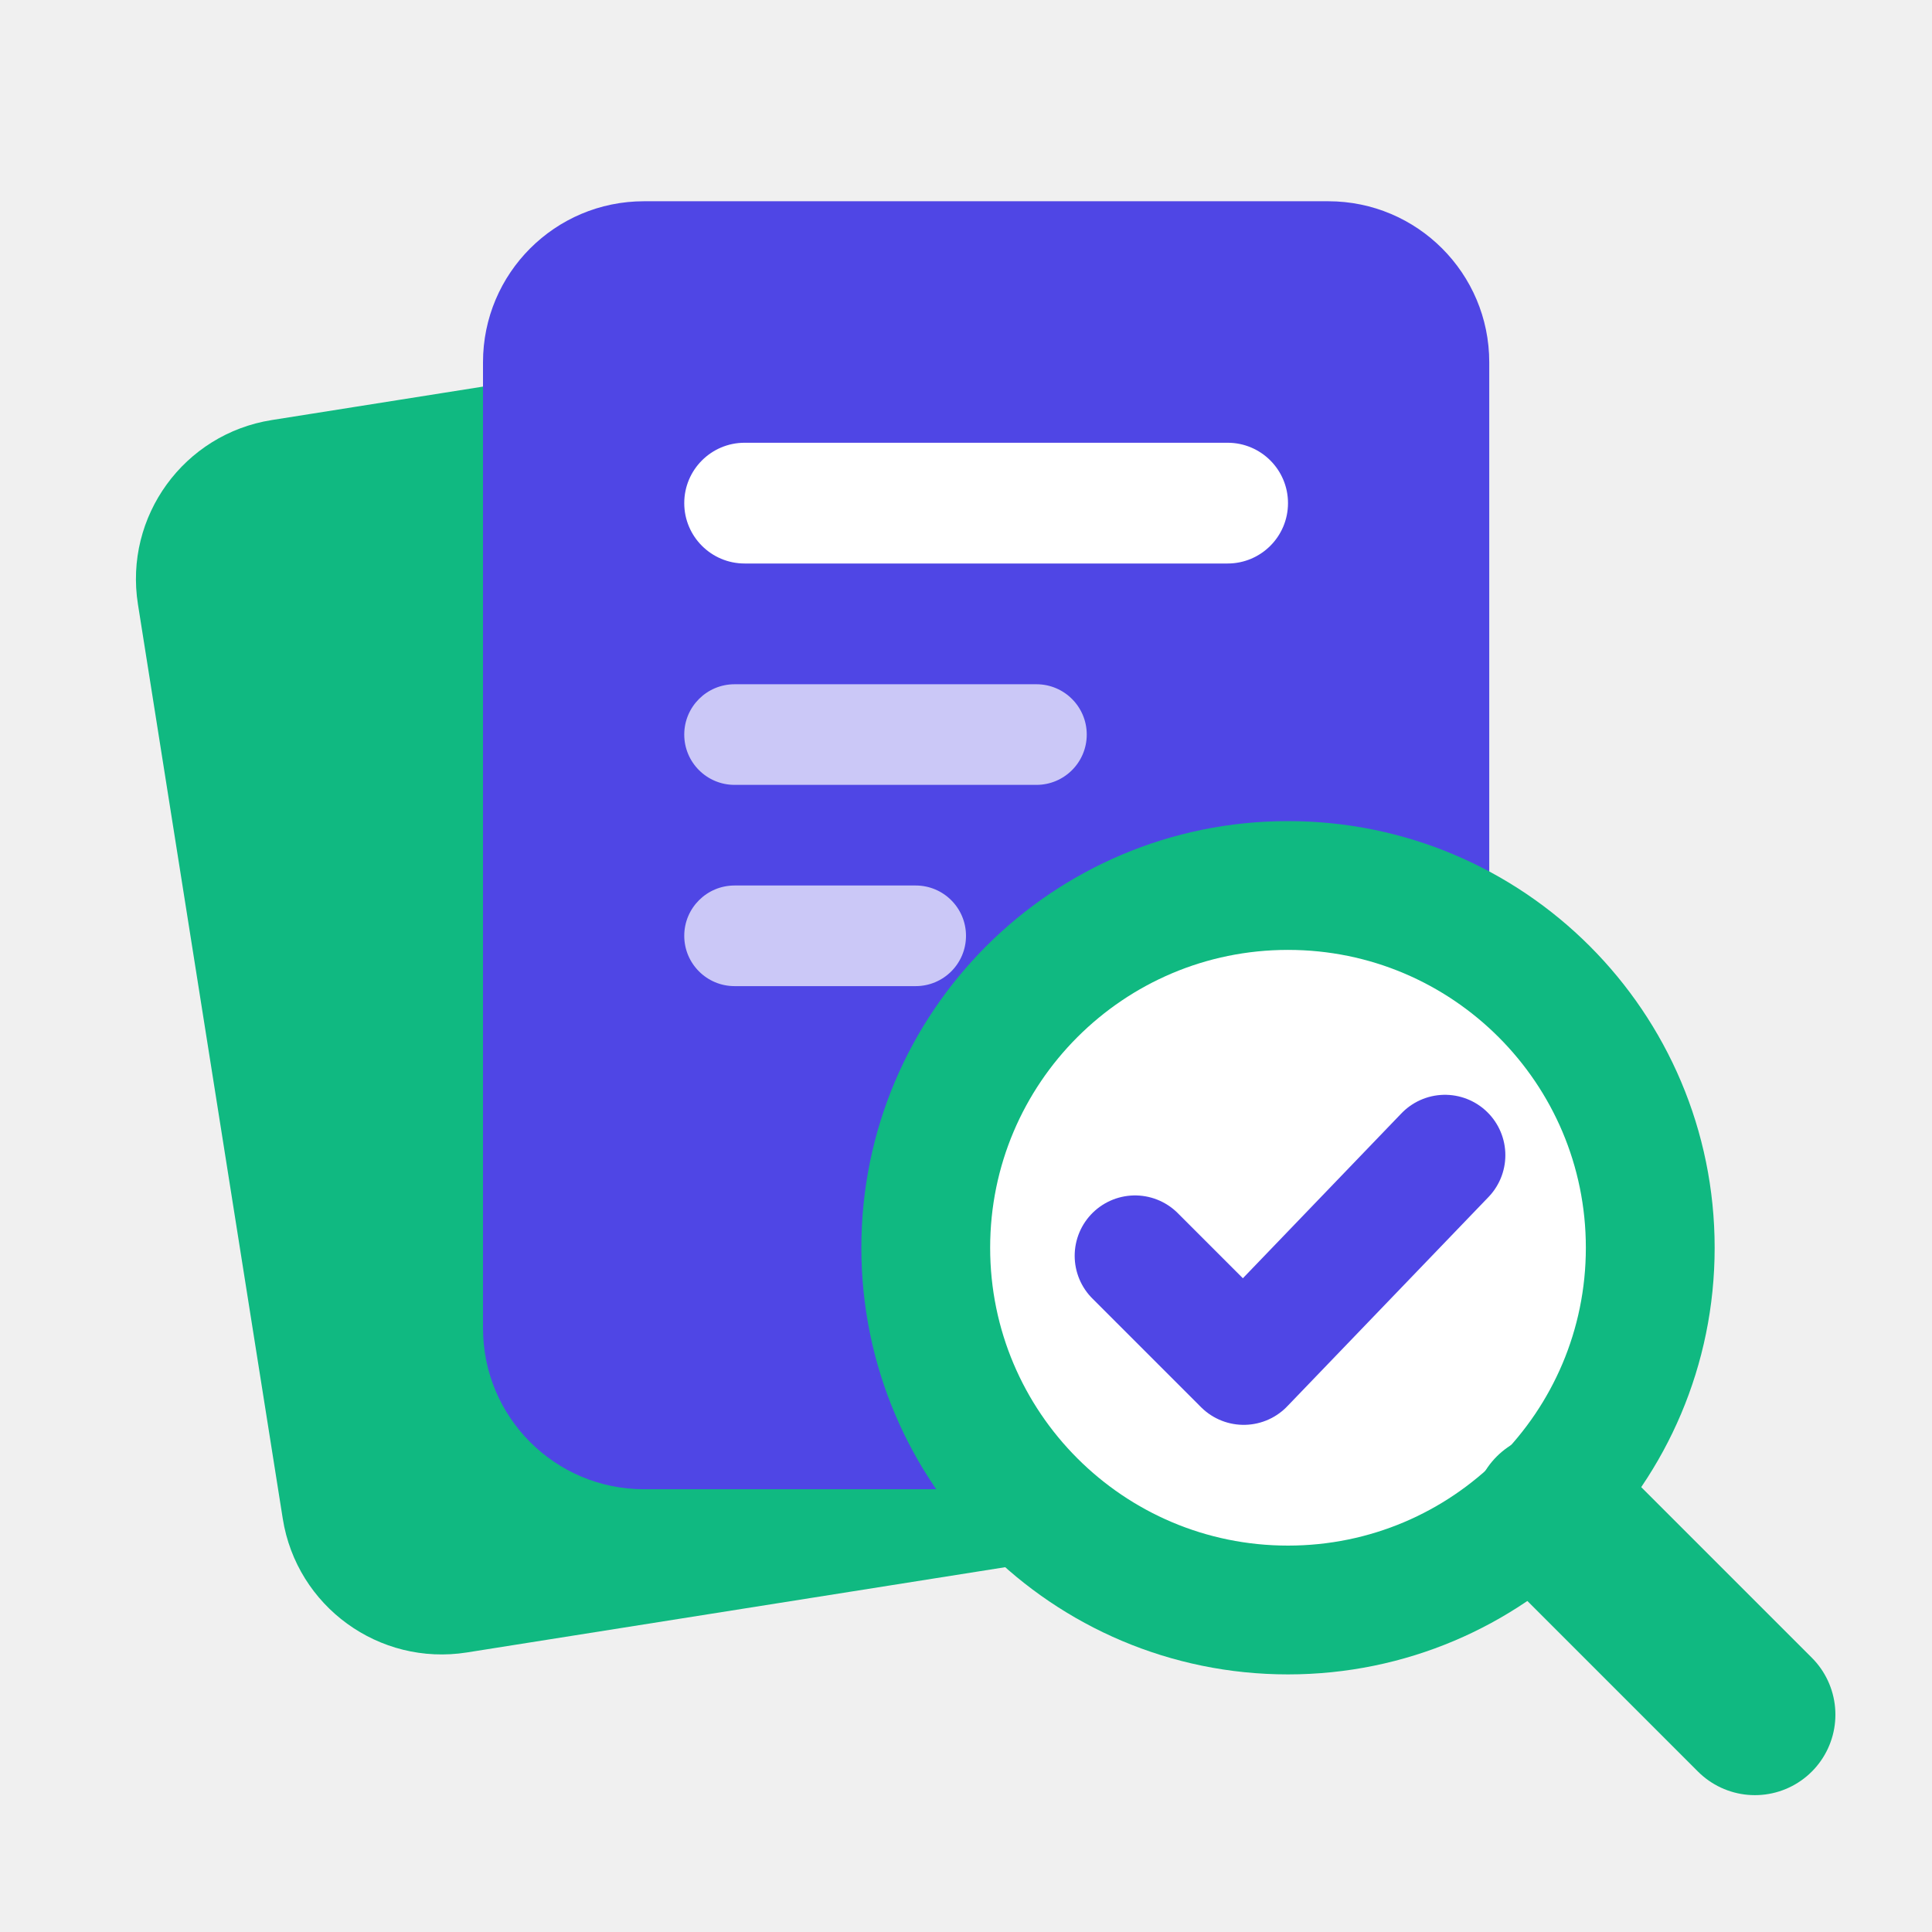
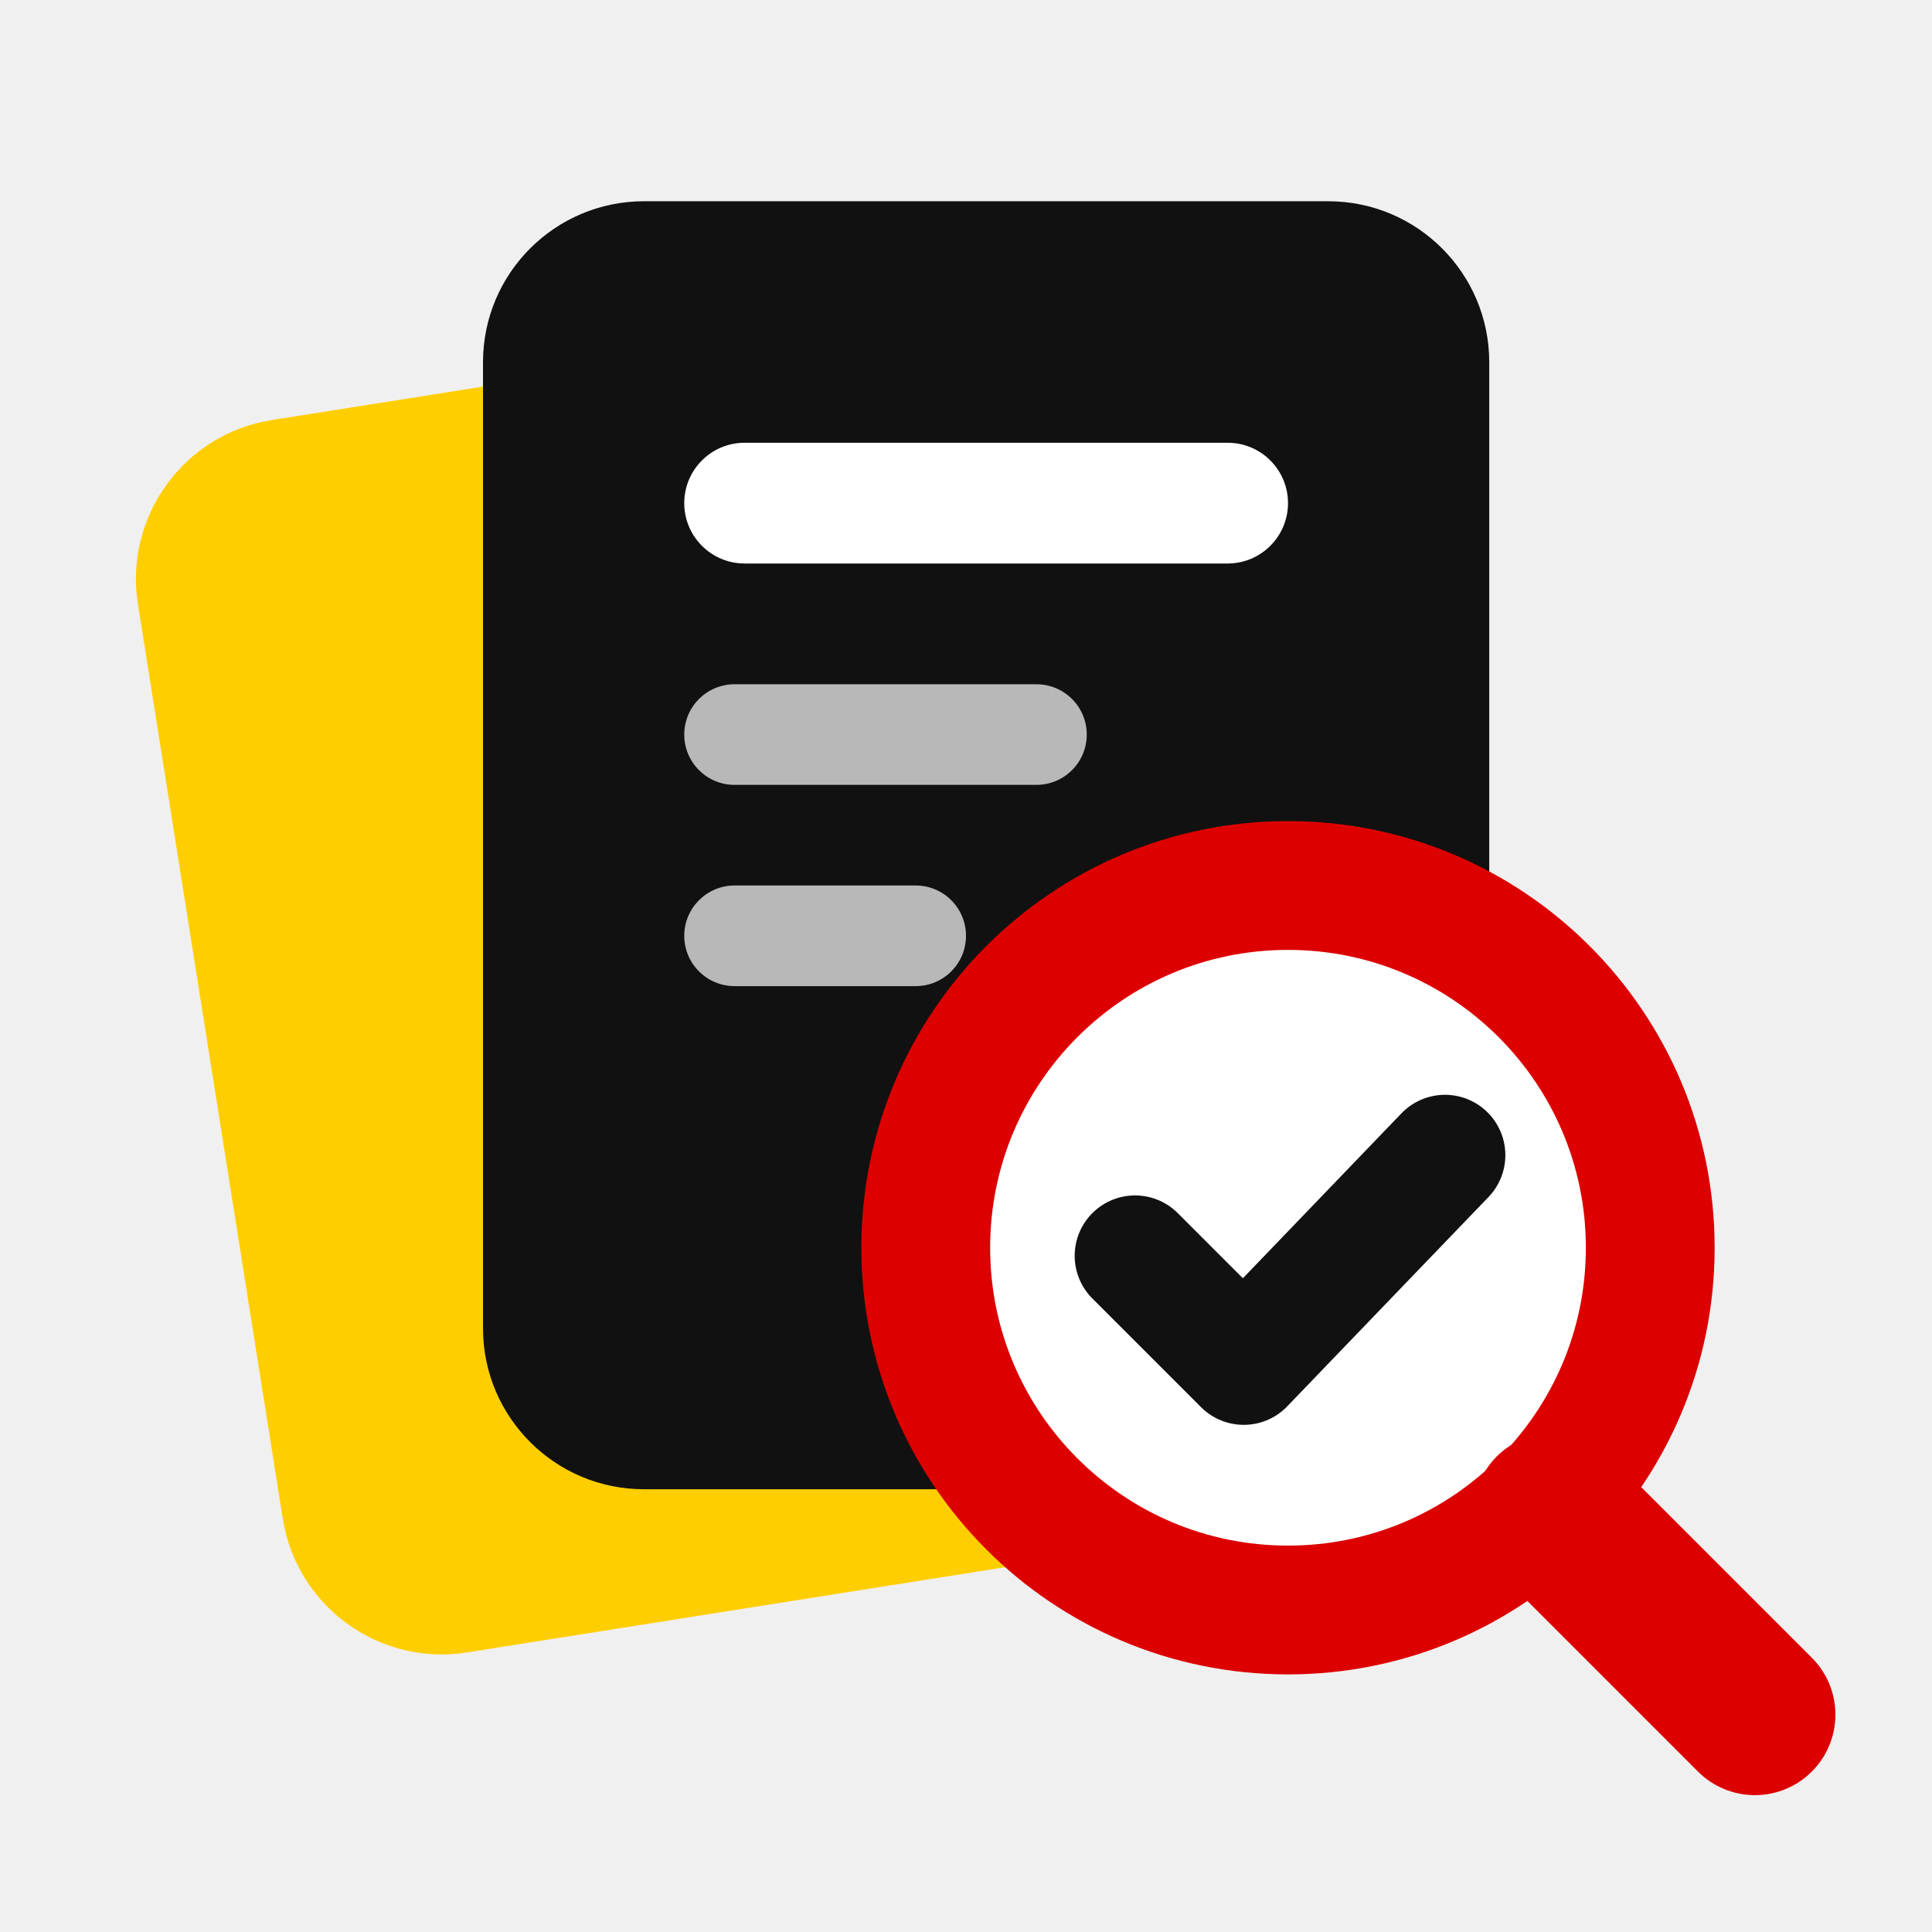
<svg xmlns="http://www.w3.org/2000/svg" viewBox="0 0 48 48">
-   <rect x="5" y="9" width="24" height="31" rx="4" fill="#10b981" transform="rotate(-9 17 24)" />
-   <rect x="12" y="5" width="25" height="32" rx="4" fill="#4f46e5" />
+   <rect x="5" y="9" width="24" height="31" rx="4" fill="#ffce00" transform="rotate(-9 17 24)" />
+   <rect x="12" y="5" width="25" height="32" rx="4" fill="#111111" />
  <rect x="17" y="11" width="15" height="3" rx="1.5" fill="#fff" />
  <rect x="17" y="17" width="10" height="2.5" rx="1.25" fill="#fff" opacity="0.7" />
  <rect x="17" y="22" width="7" height="2.5" rx="1.25" fill="#fff" opacity="0.7" />
  <circle cx="32" cy="31" r="9" fill="#fff" />
-   <circle cx="32" cy="31" r="9" fill="none" stroke="#10b981" stroke-width="3.2" />
-   <path d="M28.2 31.2l2.7 2.7 5-5.2" fill="none" stroke="#4f46e5" stroke-width="3" stroke-linecap="round" stroke-linejoin="round" />
-   <path d="M38.6 37.6l5 5" stroke="#10b981" stroke-width="4" stroke-linecap="round" />
+   <circle cx="32" cy="31" r="9" fill="none" stroke="#dd0000" stroke-width="3.2" />
+   <path d="M28.2 31.2l2.7 2.7 5-5.2" fill="none" stroke="#111111" stroke-width="3" stroke-linecap="round" stroke-linejoin="round" />
+   <path d="M38.6 37.6l5 5" stroke="#dd0000" stroke-width="4" stroke-linecap="round" />
</svg>
